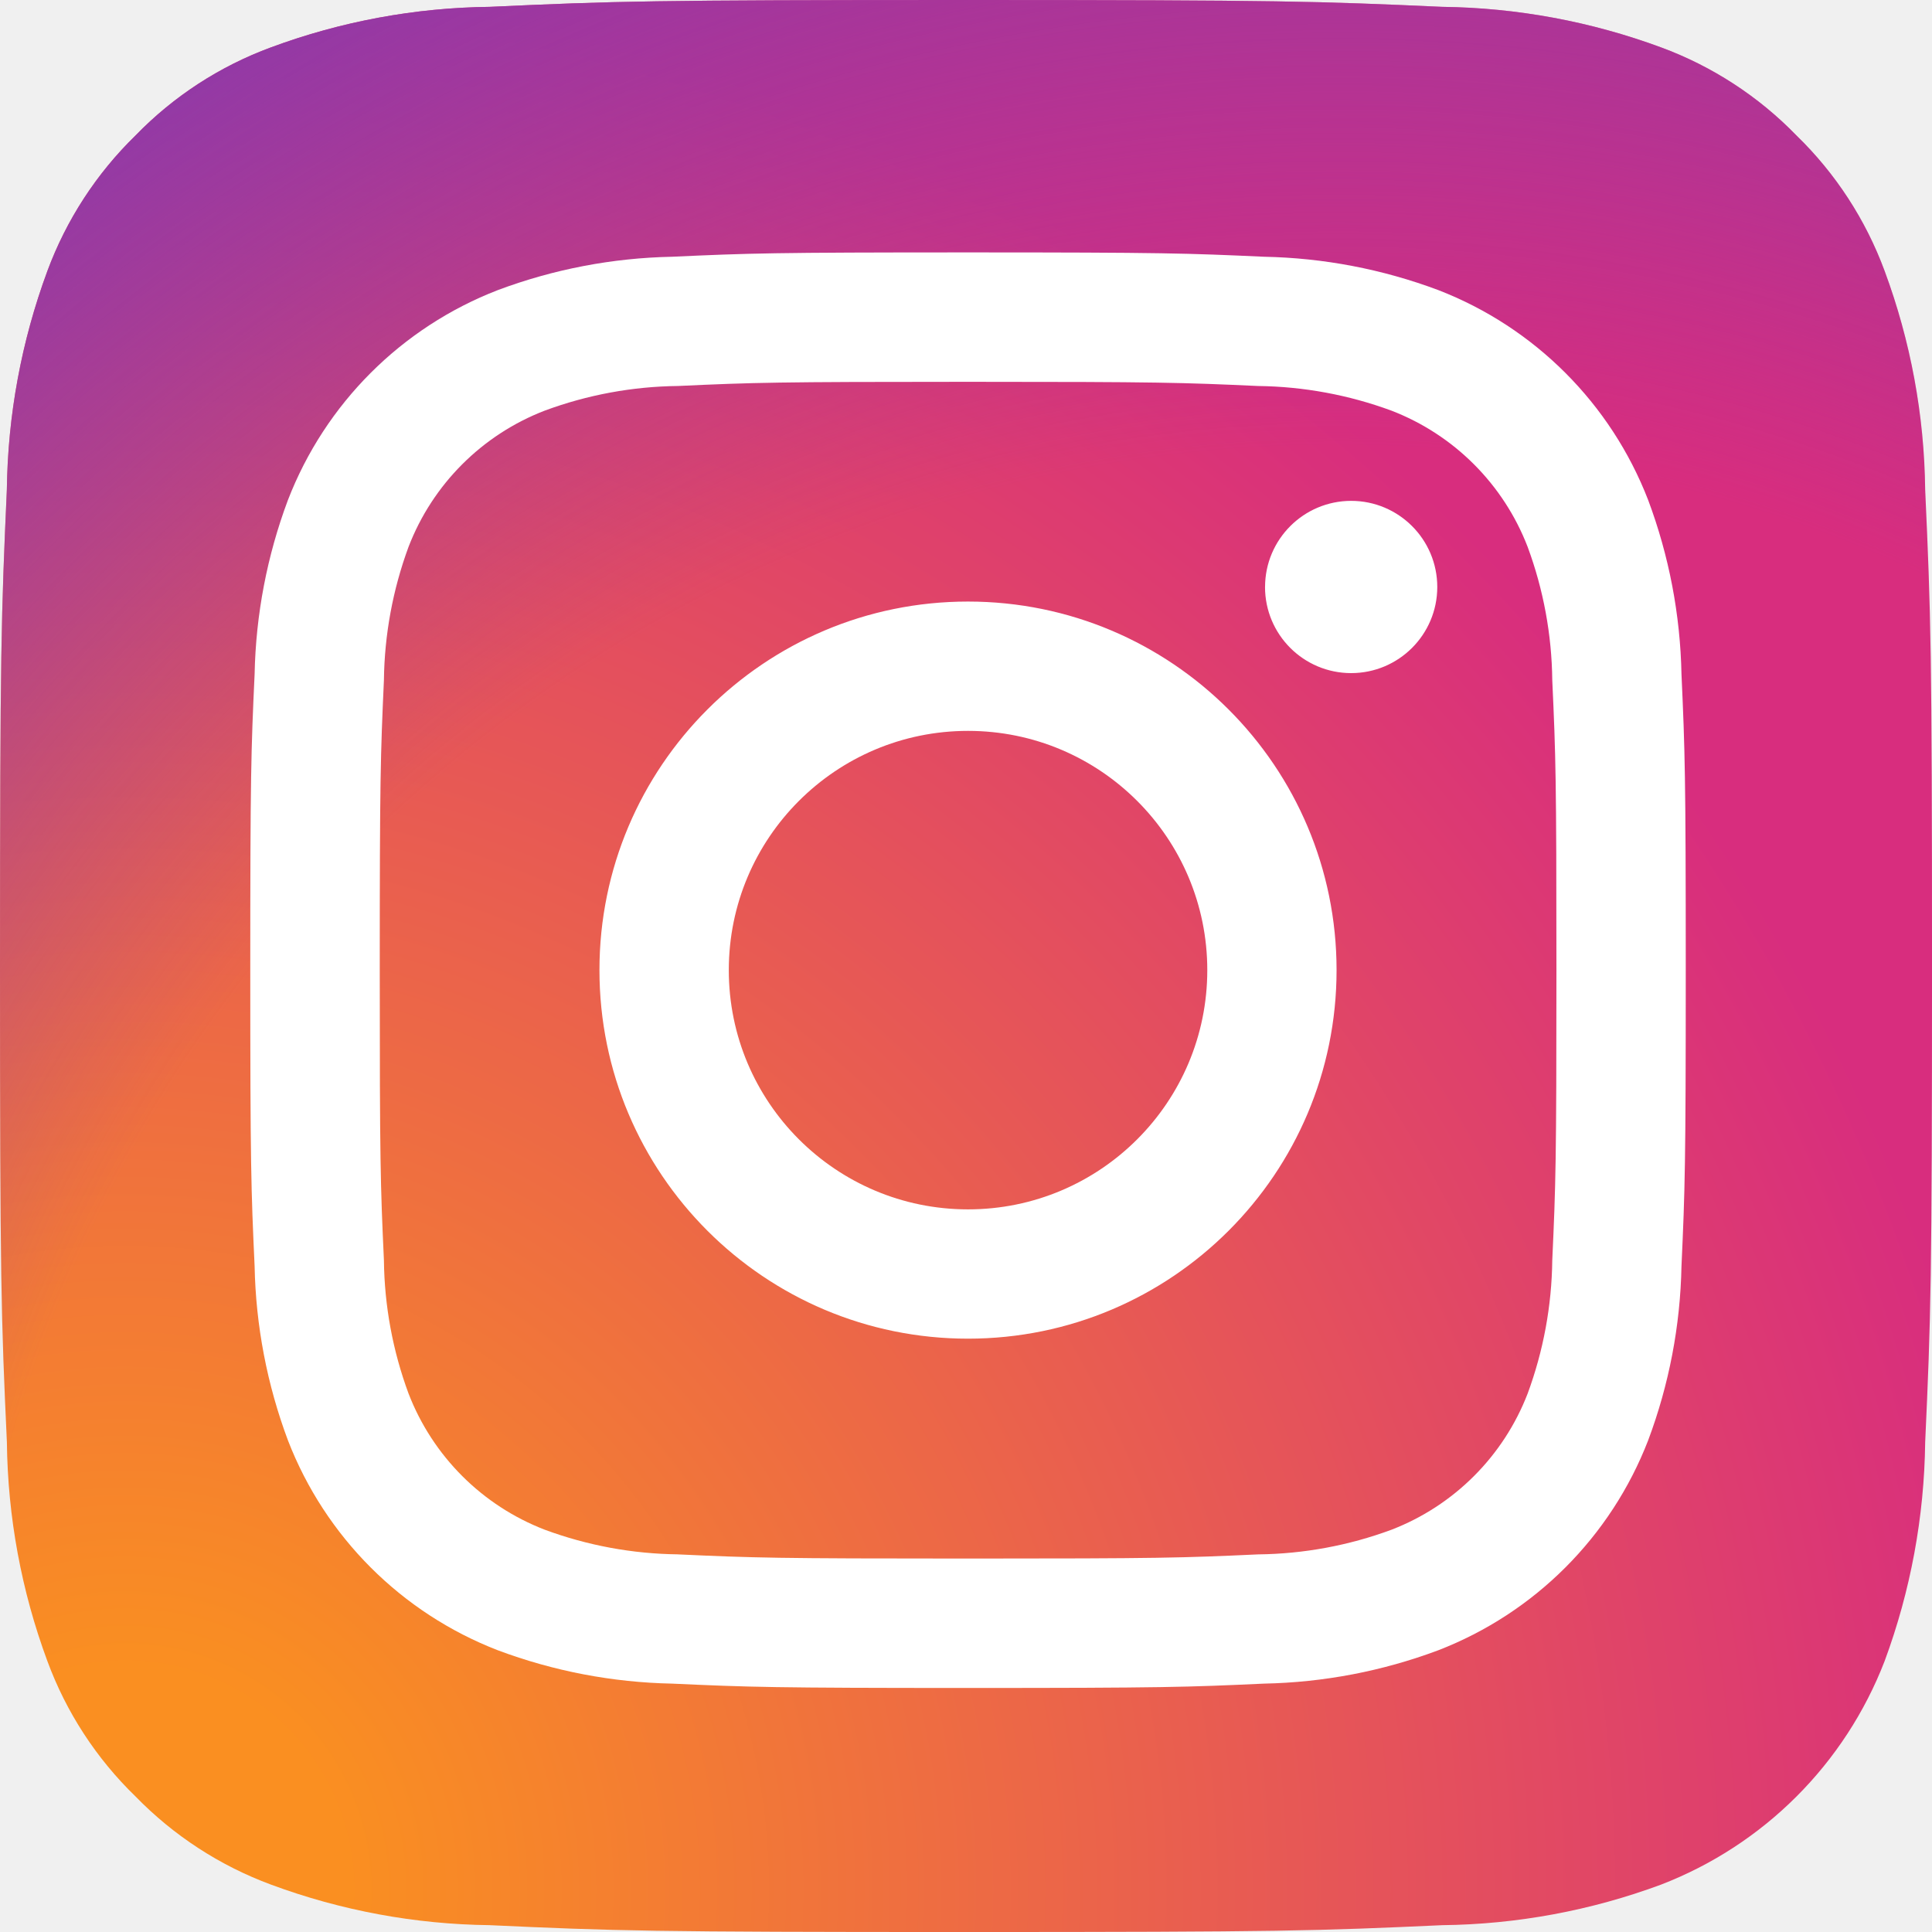
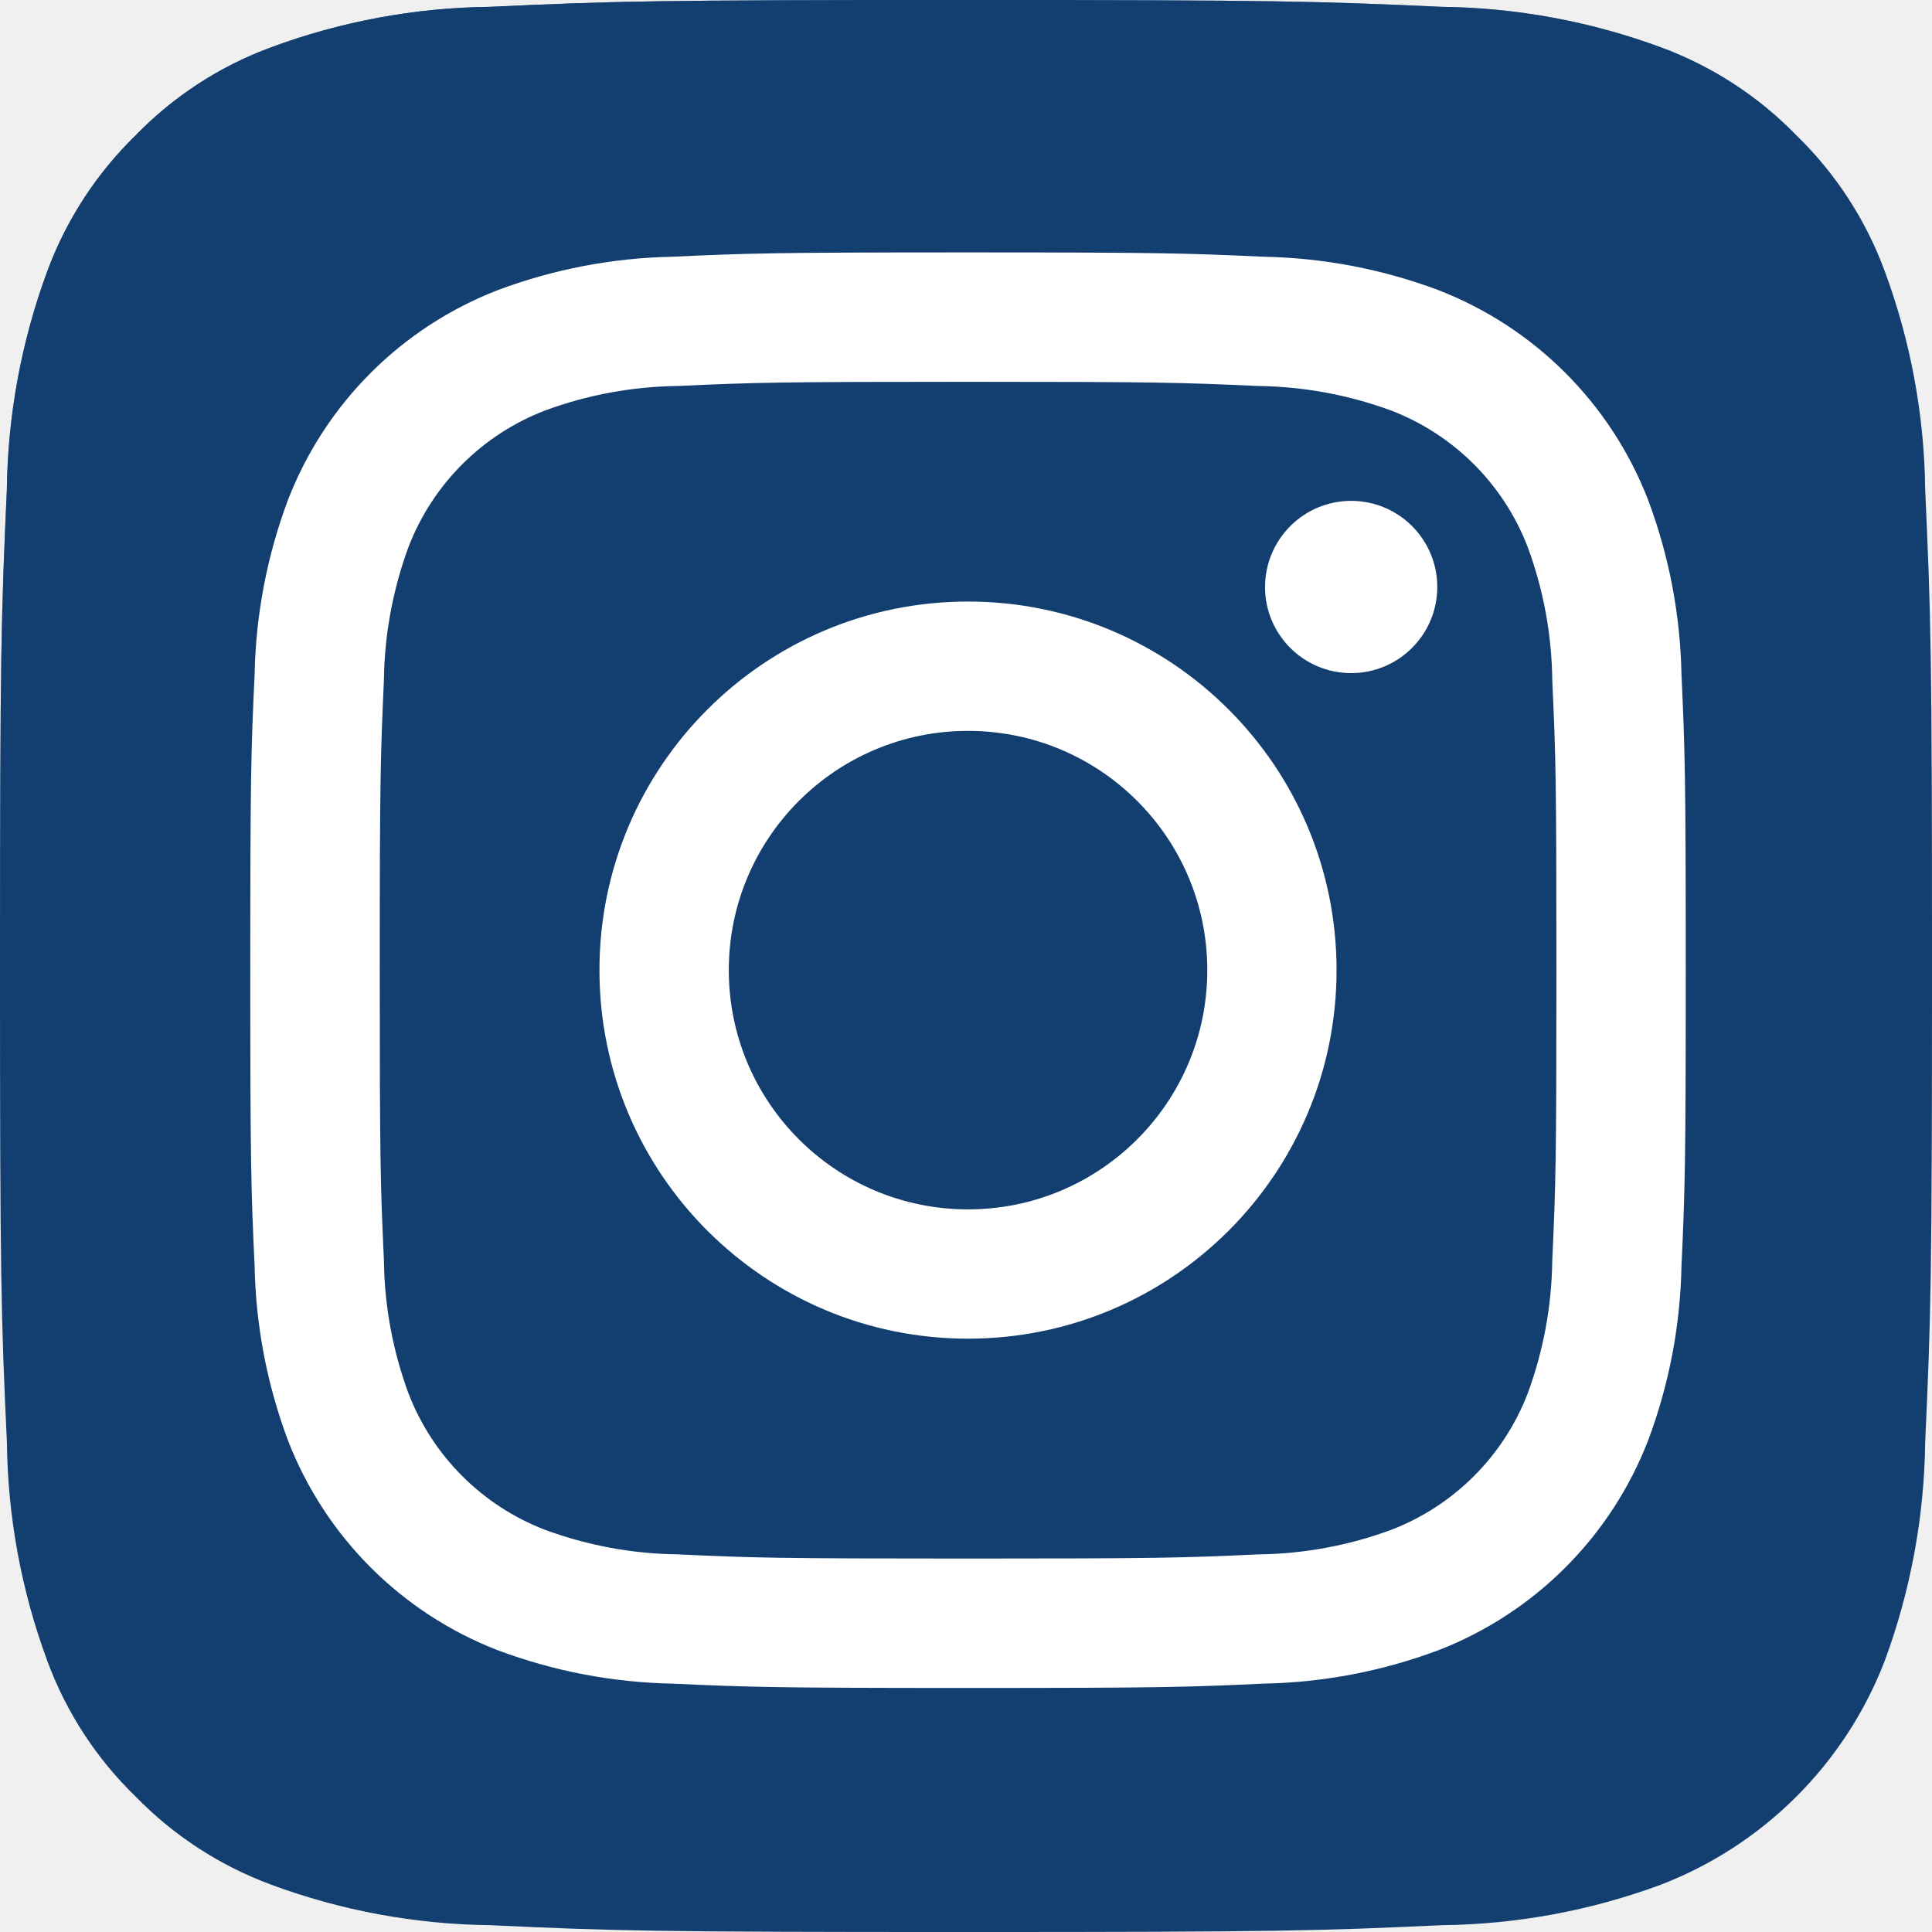
<svg xmlns="http://www.w3.org/2000/svg" width="102" height="102" viewBox="0 0 102 102" id="instagram">
  <defs>
    <radialGradient id="a" cx="6.601" cy="99.766" r="129.502" gradientUnits="userSpaceOnUse">
-       <stop offset=".09" stop-color="#fa8f21" />
-       <stop offset=".78" stop-color="#d82d7e" />
+       <stop offset=".09" stop-color="#123f70" />
+       <stop offset=".78" stop-color="#123f70" />
    </radialGradient>
    <radialGradient id="b" cx="70.652" cy="96.49" r="113.963" gradientUnits="userSpaceOnUse">
-       <stop offset=".64" stop-color="#8c3aaa" stop-opacity="0" />
-       <stop offset="1" stop-color="#8c3aaa" />
+       <stop offset=".64" stop-color="#123f70" stop-opacity="0" />
+       <stop offset="1" stop-color="#123f70" />
    </radialGradient>
  </defs>
  <path fill="url(#a)" d="M25.865,101.639A34.341,34.341,0,0,1,14.312,99.5a19.329,19.329,0,0,1-7.154-4.653A19.181,19.181,0,0,1,2.5,87.694,34.341,34.341,0,0,1,.364,76.142C.061,69.584,0,67.617,0,51s.067-18.577.361-25.14A34.534,34.534,0,0,1,2.5,14.312,19.4,19.4,0,0,1,7.154,7.154,19.206,19.206,0,0,1,14.309,2.5,34.341,34.341,0,0,1,25.862.361C32.422.061,34.392,0,51,0s18.577.067,25.14.361A34.534,34.534,0,0,1,87.691,2.5a19.254,19.254,0,0,1,7.154,4.653A19.267,19.267,0,0,1,99.5,14.309a34.341,34.341,0,0,1,2.14,11.553c.3,6.563.361,8.528.361,25.14s-.061,18.577-.361,25.14A34.5,34.5,0,0,1,99.5,87.694,20.6,20.6,0,0,1,87.691,99.5a34.342,34.342,0,0,1-11.553,2.14c-6.557.3-8.528.361-25.14.361s-18.577-.058-25.134-.361" />
  <path fill="url(#b)" d="M25.865,101.639A34.341,34.341,0,0,1,14.312,99.5a19.329,19.329,0,0,1-7.154-4.653A19.181,19.181,0,0,1,2.5,87.694,34.341,34.341,0,0,1,.364,76.142C.061,69.584,0,67.617,0,51s.067-18.577.361-25.14A34.534,34.534,0,0,1,2.5,14.312,19.4,19.4,0,0,1,7.154,7.154,19.206,19.206,0,0,1,14.309,2.5,34.341,34.341,0,0,1,25.862.361C32.422.061,34.392,0,51,0s18.577.067,25.14.361A34.534,34.534,0,0,1,87.691,2.5a19.254,19.254,0,0,1,7.154,4.653A19.267,19.267,0,0,1,99.5,14.309a34.341,34.341,0,0,1,2.14,11.553c.3,6.563.361,8.528.361,25.14s-.061,18.577-.361,25.14A34.5,34.5,0,0,1,99.5,87.694,20.6,20.6,0,0,1,87.691,99.5a34.342,34.342,0,0,1-11.553,2.14c-6.557.3-8.528.361-25.14.361s-18.577-.058-25.134-.361" />
  <path fill="#fff" d="M461.114,477.413a12.631,12.631,0,1,1,12.629,12.632,12.631,12.631,0,0,1-12.629-12.632m-6.829,0a19.458,19.458,0,1,0,19.458-19.458,19.457,19.457,0,0,0-19.458,19.458m35.139-20.229a4.547,4.547,0,1,0,4.549-4.545h0a4.549,4.549,0,0,0-4.547,4.545m-30.99,51.074a20.943,20.943,0,0,1-7.037-1.3,12.547,12.547,0,0,1-7.193-7.19,20.923,20.923,0,0,1-1.3-7.037c-.184-3.994-.22-5.194-.22-15.313s.04-11.316.22-15.314a21.082,21.082,0,0,1,1.3-7.037,12.54,12.54,0,0,1,7.193-7.193,20.924,20.924,0,0,1,7.037-1.3c3.994-.184,5.194-.22,15.309-.22s11.316.039,15.314.221a21.082,21.082,0,0,1,7.037,1.3,12.541,12.541,0,0,1,7.193,7.193,20.926,20.926,0,0,1,1.3,7.037c.184,4,.22,5.194.22,15.314s-.037,11.316-.22,15.314a21.023,21.023,0,0,1-1.3,7.037,12.547,12.547,0,0,1-7.193,7.19,20.925,20.925,0,0,1-7.037,1.3c-3.994.184-5.194.22-15.314.22s-11.316-.037-15.309-.22m-.314-68.509a27.786,27.786,0,0,0-9.2,1.76,19.373,19.373,0,0,0-11.083,11.083,27.794,27.794,0,0,0-1.76,9.2c-.187,4.04-.229,5.332-.229,15.623s.043,11.582.229,15.623a27.793,27.793,0,0,0,1.76,9.2,19.374,19.374,0,0,0,11.083,11.083,27.813,27.813,0,0,0,9.2,1.76c4.042.184,5.332.229,15.623.229s11.582-.043,15.623-.229a27.8,27.8,0,0,0,9.2-1.76,19.374,19.374,0,0,0,11.083-11.083,27.716,27.716,0,0,0,1.76-9.2c.184-4.043.226-5.332.226-15.623s-.043-11.582-.226-15.623a27.786,27.786,0,0,0-1.76-9.2,19.379,19.379,0,0,0-11.08-11.083,27.748,27.748,0,0,0-9.2-1.76c-4.041-.185-5.332-.229-15.621-.229s-11.583.043-15.626.229" transform="translate(-422.637 -426.196)" />
</svg>
